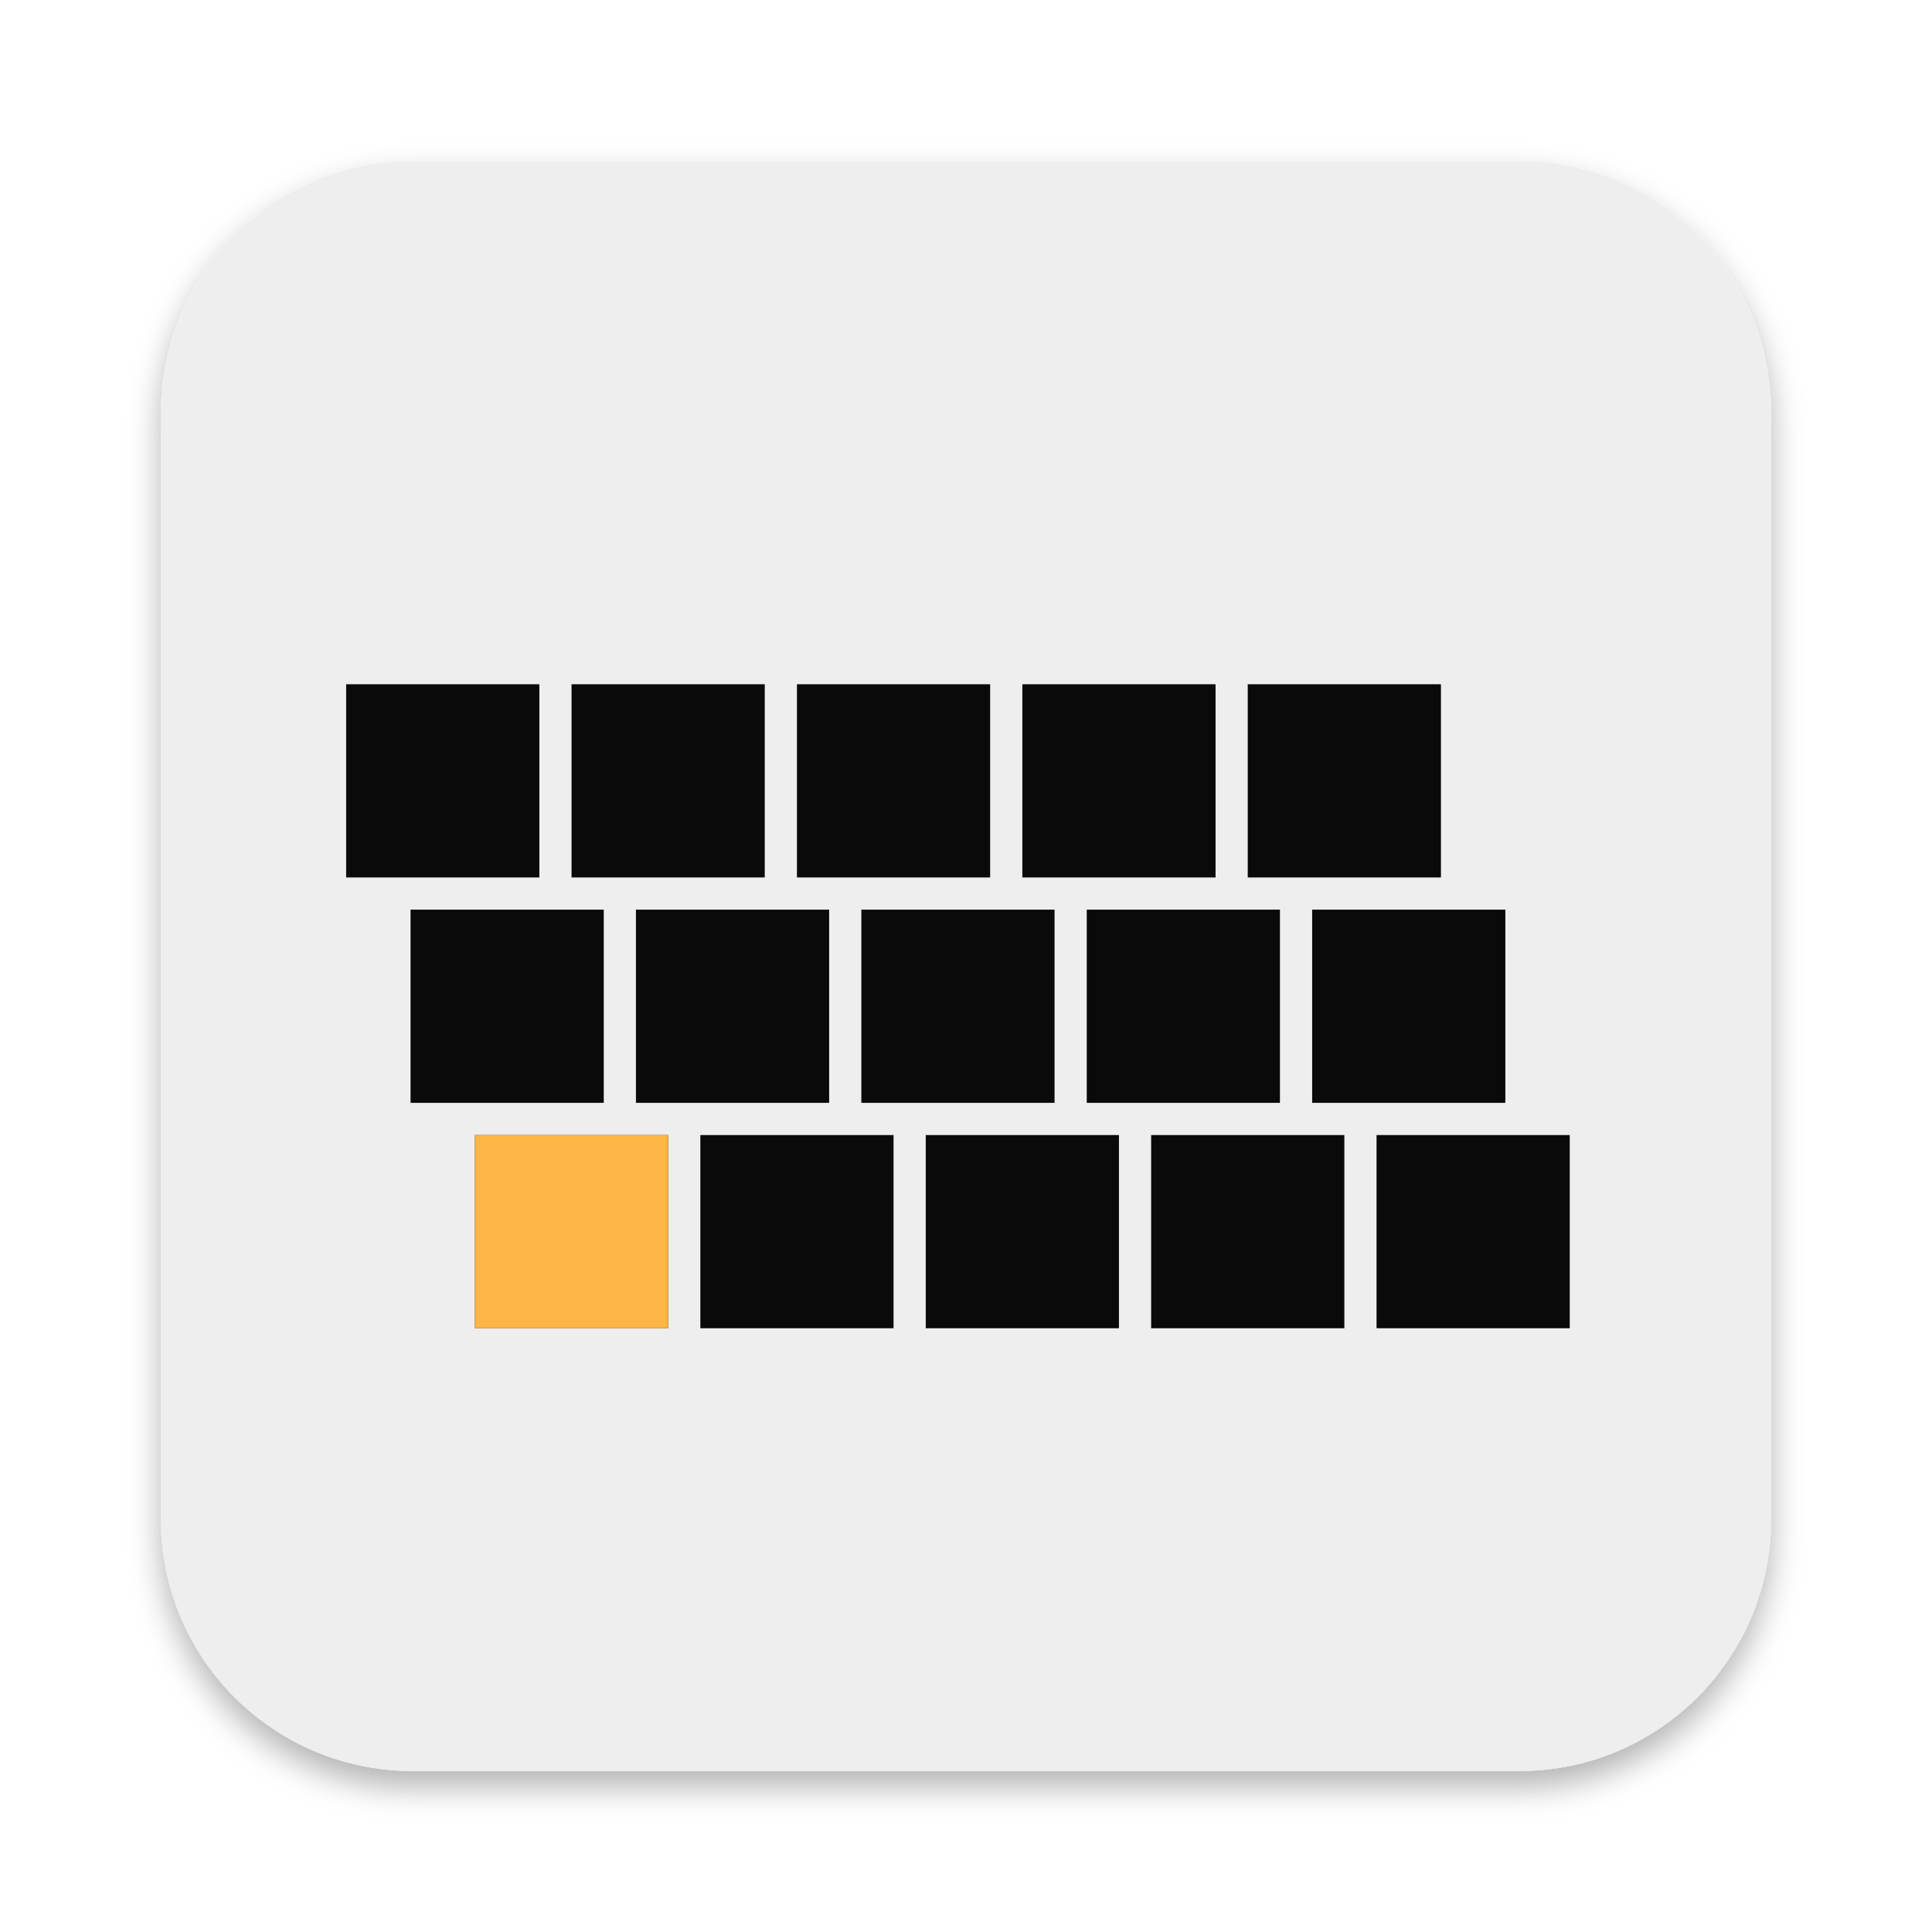
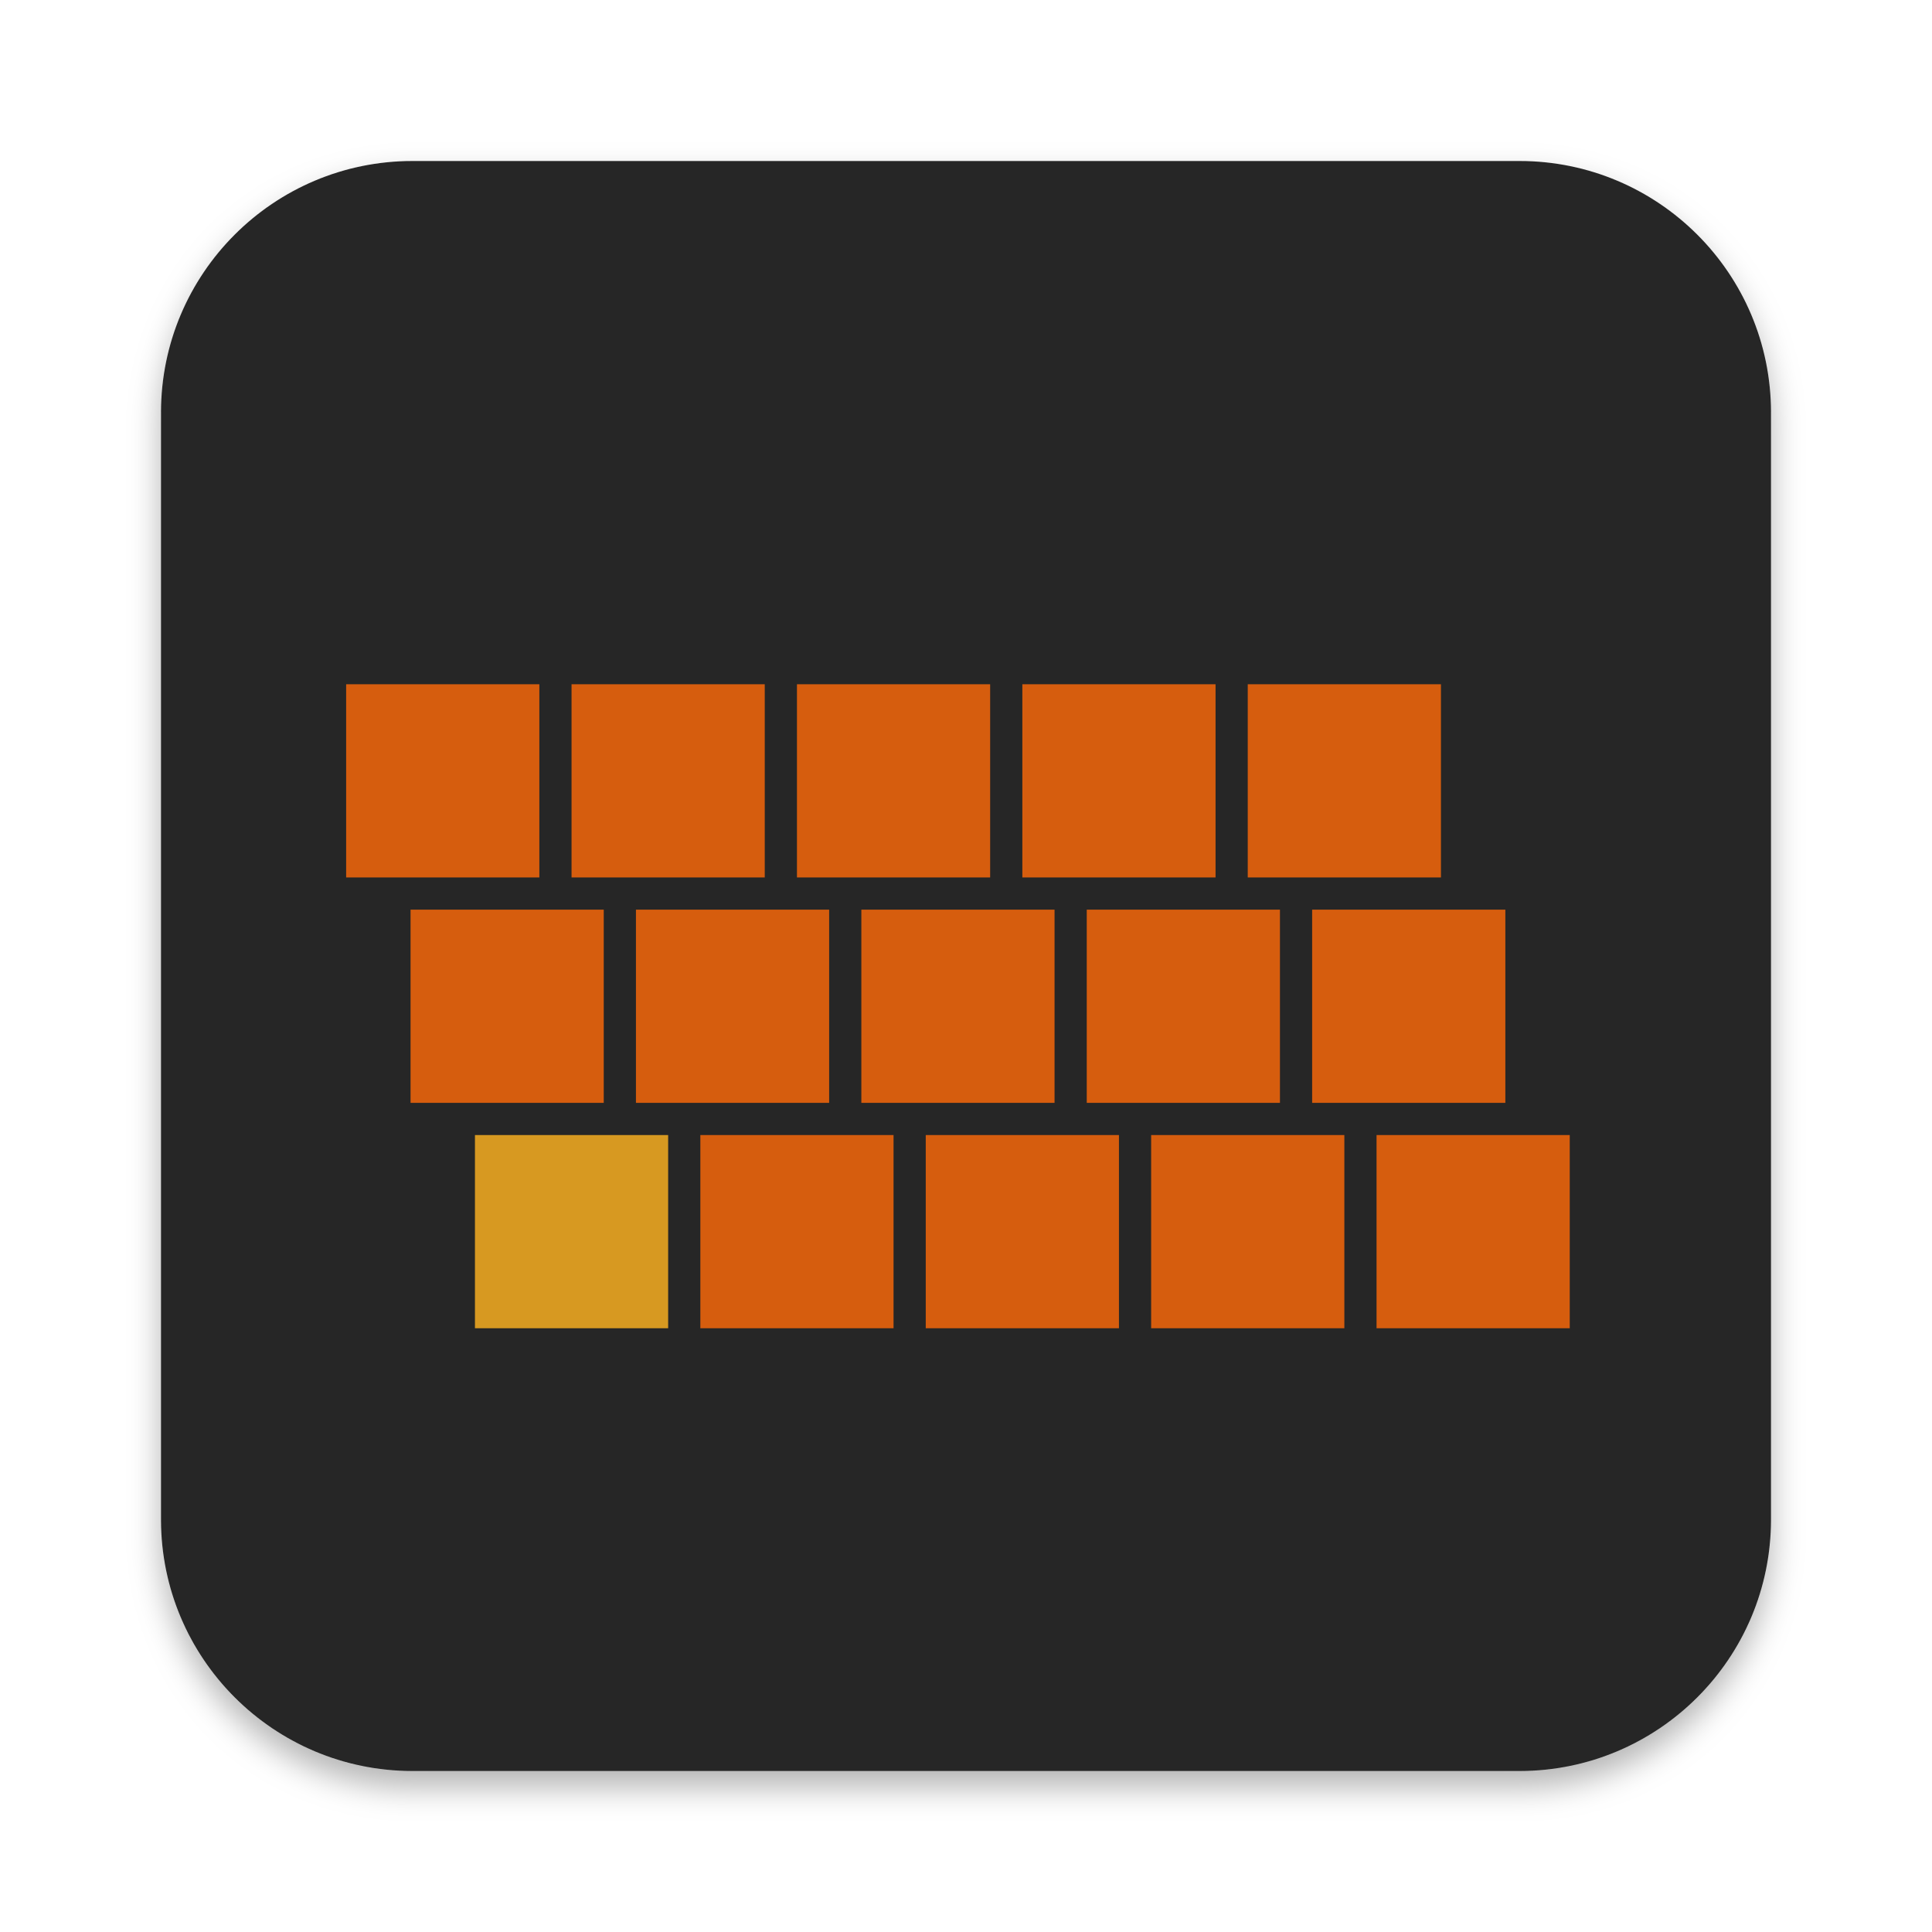
<svg xmlns="http://www.w3.org/2000/svg" viewBox="0 0 1200 1200">
  <defs>
    <filter id="shadow">
      <feDropShadow result="drop-shadow-0" in="SourceGraphic" style="flood-opacity: 0.3;" stdDeviation="10" dx="0" dy="10" />
    </filter>
    <g id="row">
-       <rect x="0" width="120" height="120" fill="#0a0a0a" />
-       <rect x="140" width="120" height="120" fill="#0a0a0a" />
-       <rect x="280" width="120" height="120" fill="#0a0a0a" />
-       <rect x="420" width="120" height="120" fill="#0a0a0a" />
-       <rect x="560" width="120" height="120" fill="#0a0a0a" />
+       <rect x="140" width="120" height="120" fill="#d65d0e" />
+       <rect x="280" width="120" height="120" fill="#d65d0e" />
+       <rect x="420" width="120" height="120" fill="#d65d0e" />
+       <rect x="560" width="120" height="120" fill="#d65d0e" />
    </g>
    <g id="grid">
      <use x="0" y="0" href="#row" />
      <use x="40" y="140" href="#row" />
      <use x="80" y="280" href="#row" />
-       <rect x="80" y="280" width="120" height="120" fill="#ffb545" />
+       <rect x="0" y="0" width="120" height="120" fill="#d65d0e" />
+       <rect x="40" y="140" width="120" height="120" fill="#d65d0e" />
+       <rect x="80" y="280" width="120" height="120" fill="#d79921" />
    </g>
  </defs>
-   <rect x="100" y="100" width="1000" height="1000" fill="#eee" rx="156.25" style="filter: url(#shadow);" />
+   <rect x="100" y="100" width="1000" height="1000" fill="#282828" rx="156.25" style="filter: url(#shadow);" />
  <use x="215" y="425" href="#grid" />
</svg>
